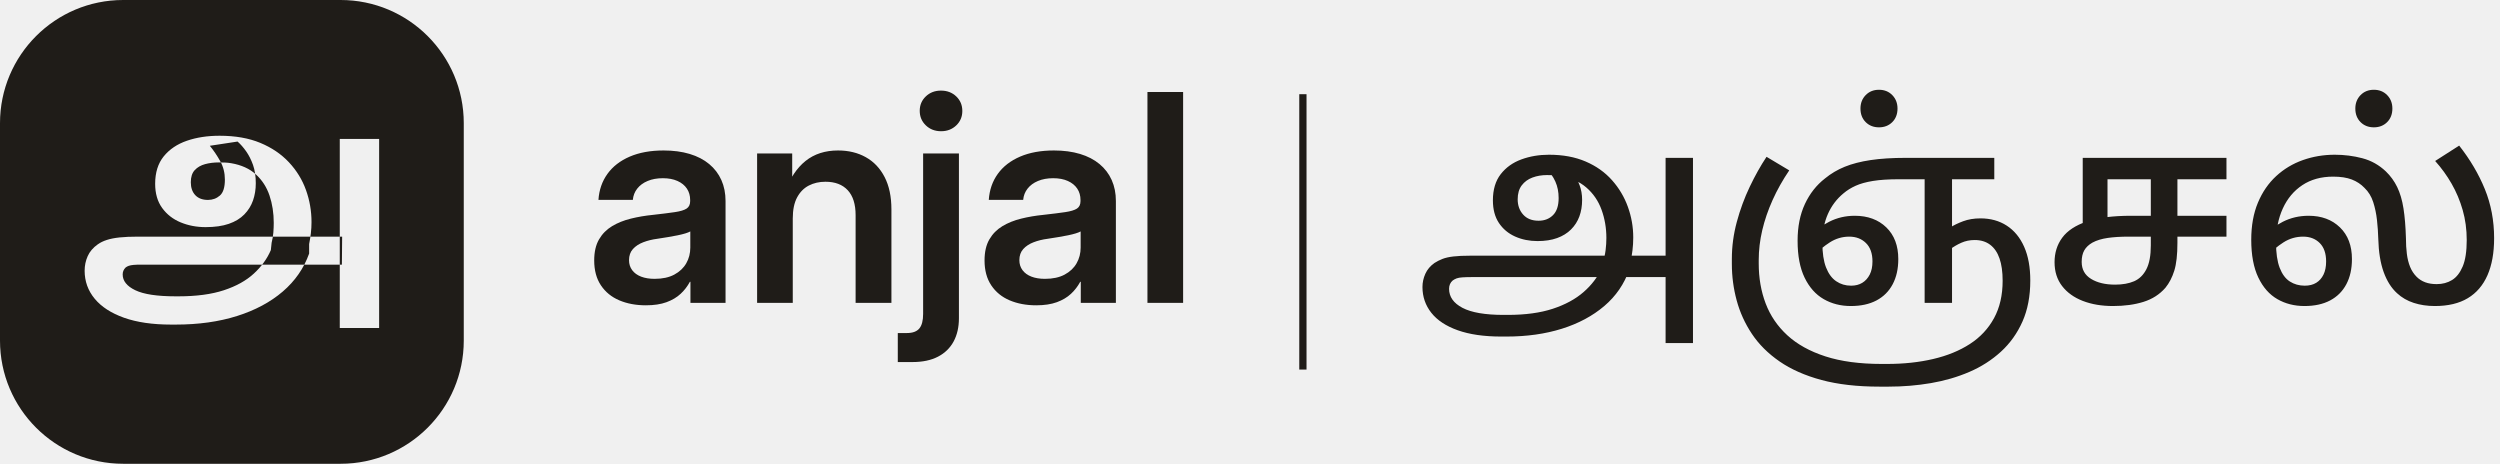
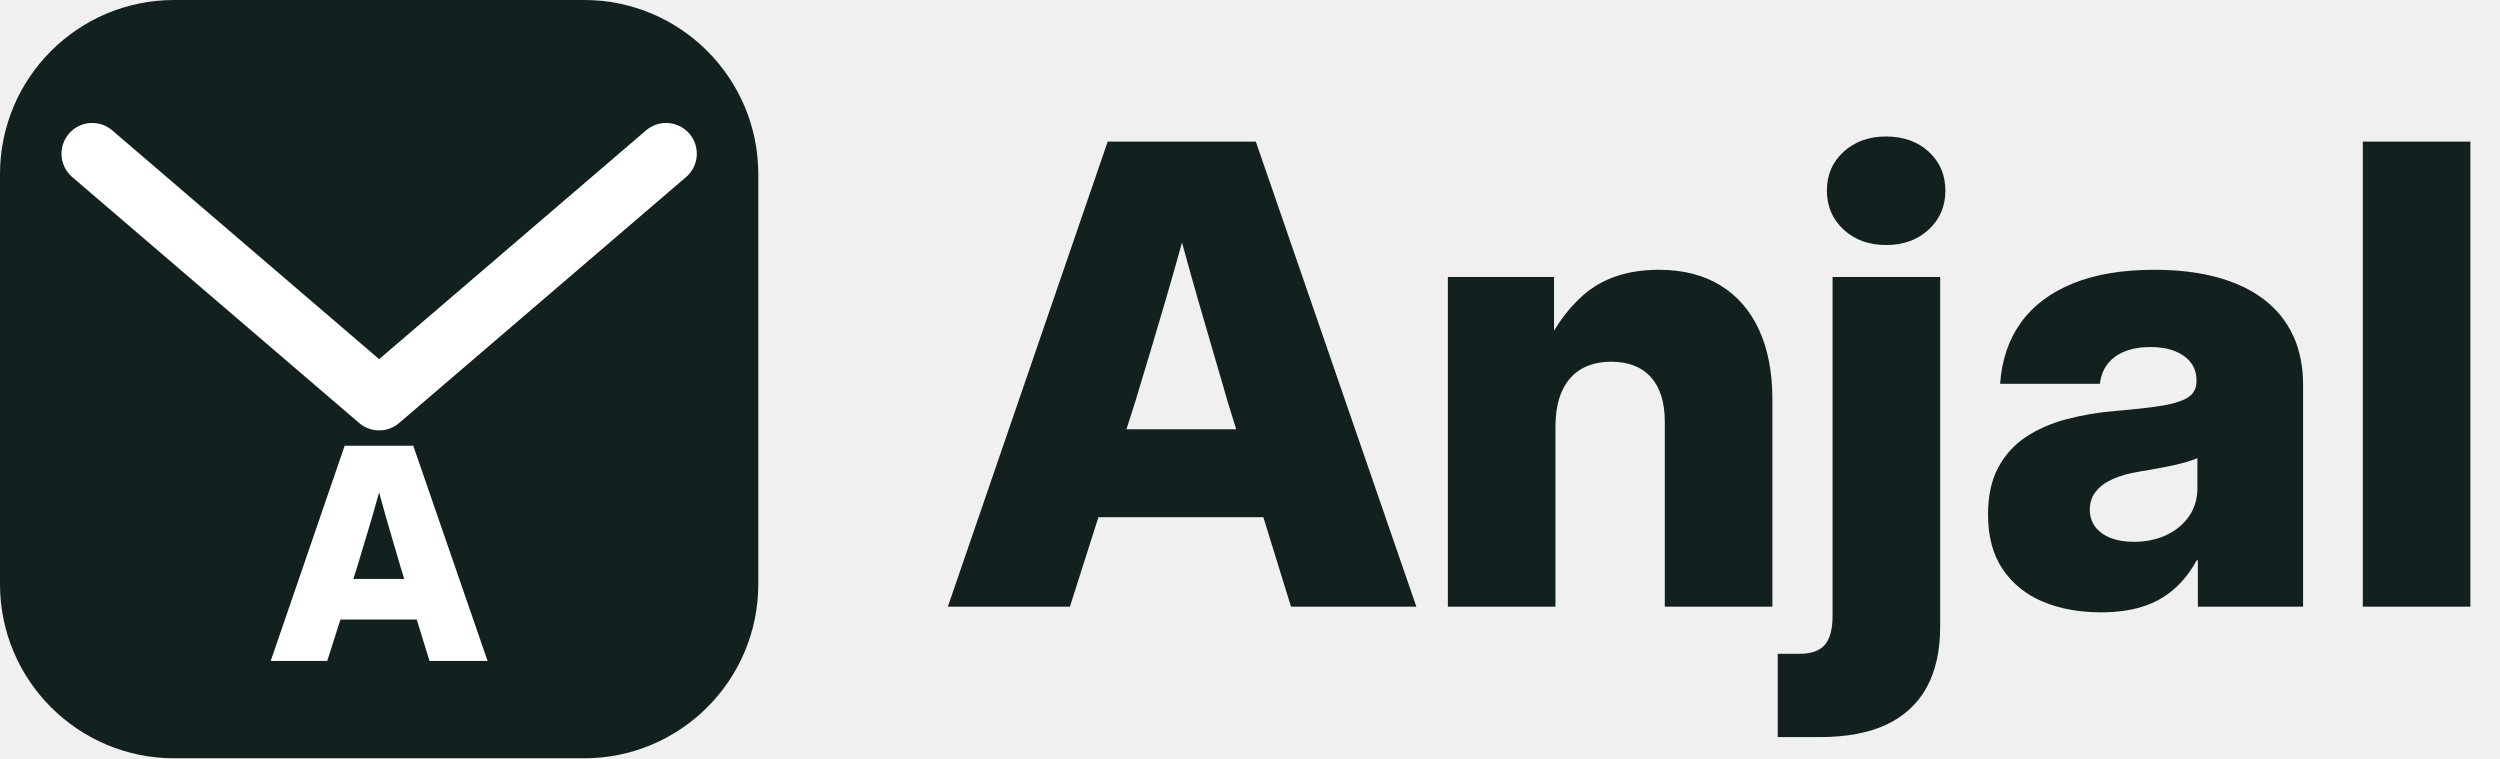
- <svg xmlns="http://www.w3.org/2000/svg" viewBox="0 0 345 64" width="345" height="64" role="img" aria-label="Anjal · அஞ்சல்">
-   <path fill="#1f1c18" fill-rule="evenodd" d="M17,0 H47 A17,17 0 0 1 64,17 V47 A17,17 0 0 1 47,64 H17 A17,17 0 0 1 0,47 V17 A17,17 0 0 1 17,0 Z M23.599 44.793Q19.772 44.793 17.111 43.846Q14.45 42.898 13.065 41.221Q11.68 39.545 11.68 37.358Q11.68 36.301 12.099 35.353Q12.518 34.406 13.502 33.713Q14.013 33.349 14.742 33.112Q15.471 32.875 16.509 32.765Q17.548 32.656 19.043 32.656H47.217L47.181 36.52H19.444Q18.86 36.52 18.441 36.556Q18.022 36.593 17.767 36.684Q17.512 36.775 17.33 36.921Q16.929 37.322 16.929 37.868Q16.929 39.217 18.678 40.055Q20.428 40.893 24.218 40.893H24.656Q28.337 40.893 30.888 40.055Q33.44 39.217 35.025 37.759Q36.611 36.301 37.376 34.515L37.485 33.494Q37.668 32.802 37.722 32.091Q37.777 31.38 37.777 30.761Q37.777 28.72 37.194 26.988Q36.611 25.257 35.317 24.073Q34.023 22.888 31.909 22.523Q31.508 22.451 31.052 22.432Q30.597 22.414 30.196 22.414Q29.175 22.414 28.3 22.651Q27.426 22.888 26.879 23.471Q26.332 24.054 26.332 25.148Q26.332 26.278 26.952 26.934Q27.572 27.59 28.701 27.59Q29.649 27.59 30.342 26.988Q31.034 26.387 31.034 24.783Q31.034 23.398 30.396 22.25Q29.758 21.102 28.957 20.118L32.784 19.535Q33.403 20.081 33.968 20.883Q34.533 21.685 34.916 22.76Q35.299 23.836 35.299 25.294Q35.299 26.569 34.916 27.663Q34.533 28.756 33.713 29.594Q32.893 30.433 31.581 30.888Q30.269 31.344 28.373 31.344Q26.515 31.344 24.929 30.688Q23.343 30.032 22.378 28.701Q21.412 27.371 21.412 25.366Q21.412 23.034 22.596 21.576Q23.781 20.118 25.786 19.425Q27.79 18.733 30.305 18.733Q33.549 18.733 35.918 19.717Q38.287 20.701 39.873 22.396Q41.458 24.091 42.224 26.223Q42.989 28.355 42.989 30.651Q42.989 31.453 42.898 32.201Q42.807 32.948 42.661 33.677V34.989Q41.568 38.05 39.016 40.237Q36.465 42.424 32.711 43.609Q28.957 44.793 24.255 44.793ZM46.889 45.267V19.17H52.32V45.267Z" />
-   <path fill="#1f1c18" d="M89.129 42.132Q87.078 42.132 85.467 41.448Q83.856 40.765 82.928 39.378Q82.0 37.991 82.0 35.941Q82.0 34.183 82.664 33.04Q83.328 31.898 84.461 31.214Q85.594 30.53 87.059 30.169Q88.523 29.808 90.106 29.652Q92.02 29.437 93.143 29.271Q94.266 29.105 94.754 28.782Q95.242 28.46 95.242 27.757V27.601Q95.242 26.702 94.793 26.029Q94.344 25.355 93.494 24.974Q92.645 24.593 91.473 24.593Q90.281 24.593 89.373 24.974Q88.465 25.355 87.938 26.029Q87.41 26.702 87.332 27.581H82.586Q82.723 25.53 83.826 23.997Q84.93 22.464 86.902 21.614Q88.875 20.765 91.57 20.765Q93.582 20.765 95.174 21.243Q96.766 21.722 97.869 22.64Q98.973 23.558 99.549 24.847Q100.125 26.136 100.125 27.737V41.8H95.281V38.89H95.203Q94.715 39.808 93.934 40.54Q93.152 41.273 91.981 41.702Q90.809 42.132 89.129 42.132ZM90.34 38.48Q91.961 38.48 93.055 37.894Q94.148 37.308 94.705 36.331Q95.262 35.355 95.262 34.163V31.937Q95.027 32.073 94.578 32.21Q94.129 32.347 93.514 32.474Q92.898 32.601 92.186 32.718Q91.473 32.835 90.711 32.952Q89.656 33.089 88.768 33.431Q87.879 33.773 87.342 34.368Q86.805 34.964 86.805 35.902Q86.805 36.702 87.244 37.288Q87.684 37.874 88.475 38.177Q89.266 38.48 90.34 38.48ZM109.402 30.14V41.8H104.481V21.175H109.324V26.429H108.367Q109.363 23.655 111.17 22.21Q112.977 20.765 115.652 20.765Q117.82 20.765 119.481 21.693Q121.141 22.62 122.078 24.437Q123.016 26.253 123.016 28.909V41.8H118.074V29.691Q118.074 27.425 116.99 26.253Q115.906 25.081 113.914 25.081Q112.625 25.081 111.609 25.609Q110.594 26.136 109.998 27.249Q109.402 28.362 109.402 30.14ZM127.391 21.175H132.332V43.909Q132.332 45.765 131.6 47.122Q130.867 48.48 129.441 49.222Q128.016 49.964 125.906 49.964H123.895V45.96H125.145Q126.336 45.96 126.863 45.335Q127.391 44.71 127.391 43.323ZM129.871 18.109Q128.602 18.109 127.762 17.298Q126.922 16.487 126.922 15.296Q126.922 14.105 127.762 13.304Q128.602 12.503 129.852 12.503Q131.121 12.503 131.961 13.304Q132.801 14.105 132.801 15.316Q132.801 16.507 131.961 17.308Q131.121 18.109 129.871 18.109ZM142.996 42.132Q140.945 42.132 139.334 41.448Q137.723 40.765 136.795 39.378Q135.867 37.991 135.867 35.941Q135.867 34.183 136.531 33.04Q137.195 31.898 138.328 31.214Q139.461 30.53 140.926 30.169Q142.391 29.808 143.973 29.652Q145.887 29.437 147.01 29.271Q148.133 29.105 148.621 28.782Q149.109 28.46 149.109 27.757V27.601Q149.109 26.702 148.66 26.029Q148.211 25.355 147.361 24.974Q146.512 24.593 145.34 24.593Q144.148 24.593 143.24 24.974Q142.332 25.355 141.805 26.029Q141.277 26.702 141.199 27.581H136.453Q136.59 25.53 137.693 23.997Q138.797 22.464 140.77 21.614Q142.742 20.765 145.438 20.765Q147.449 20.765 149.041 21.243Q150.633 21.722 151.736 22.64Q152.84 23.558 153.416 24.847Q153.992 26.136 153.992 27.737V41.8H149.148V38.89H149.07Q148.582 39.808 147.801 40.54Q147.02 41.273 145.848 41.702Q144.676 42.132 142.996 42.132ZM144.207 38.48Q145.828 38.48 146.922 37.894Q148.016 37.308 148.572 36.331Q149.129 35.355 149.129 34.163V31.937Q148.895 32.073 148.445 32.21Q147.996 32.347 147.381 32.474Q146.766 32.601 146.053 32.718Q145.34 32.835 144.578 32.952Q143.523 33.089 142.635 33.431Q141.746 33.773 141.209 34.368Q140.672 34.964 140.672 35.902Q140.672 36.702 141.111 37.288Q141.551 37.874 142.342 38.177Q143.133 38.48 144.207 38.48ZM163.27 12.698V41.8H158.348V12.698Z" />
-   <rect fill="#1f1c18" x="179.3" y="13" width="1" height="38" />
-   <path fill="#1f1c18" d="M207.172 46.444Q203.608 46.444 201.178 45.58Q198.748 44.716 197.524 43.168Q196.3 41.62 196.3 39.604Q196.3 38.668 196.696 37.786Q197.092 36.904 197.956 36.292Q198.46 35.968 199.054 35.734Q199.648 35.5 200.566 35.392Q201.484 35.284 202.924 35.284H230.104L230.176 38.236H203.32Q202.384 38.236 201.844 38.272Q201.304 38.308 201.016 38.416Q200.728 38.524 200.476 38.704Q199.972 39.136 199.972 39.856Q199.972 41.512 201.826 42.484Q203.68 43.456 207.496 43.456H208.072Q211.708 43.456 214.282 42.61Q216.856 41.764 218.53 40.306Q220.204 38.848 221.032 37.012L221.176 36.22Q221.464 35.392 221.572 34.528Q221.68 33.664 221.68 32.836Q221.68 30.784 221.014 28.948Q220.348 27.112 218.908 25.87Q217.468 24.628 215.2 24.268Q214.768 24.196 214.336 24.178Q213.904 24.16 213.472 24.16Q212.392 24.16 211.474 24.502Q210.556 24.844 209.998 25.582Q209.44 26.32 209.44 27.508Q209.44 28.768 210.196 29.614Q210.952 30.46 212.32 30.46Q213.544 30.46 214.318 29.686Q215.092 28.912 215.092 27.328Q215.092 26.068 214.642 25.06Q214.192 24.052 213.292 23.152L215.884 22.576Q216.496 23.116 217.054 23.854Q217.612 24.592 217.972 25.528Q218.332 26.464 218.332 27.58Q218.332 28.84 217.954 29.866Q217.576 30.892 216.802 31.666Q216.028 32.44 214.876 32.854Q213.724 33.268 212.176 33.268Q210.484 33.268 209.08 32.638Q207.676 32.008 206.848 30.766Q206.02 29.524 206.02 27.652Q206.02 25.42 207.1 24.034Q208.18 22.648 209.944 22.0Q211.708 21.352 213.76 21.352Q216.64 21.352 218.818 22.288Q220.996 23.224 222.454 24.862Q223.912 26.5 224.65 28.552Q225.388 30.604 225.388 32.764Q225.388 33.7 225.28 34.564Q225.172 35.428 224.992 36.256L224.848 37.192Q223.804 40.18 221.392 42.232Q218.98 44.284 215.542 45.364Q212.104 46.444 207.892 46.444ZM229.852 47.344V21.784H233.632V47.344ZM273.304 30.136Q275.392 30.136 276.94 31.144Q278.488 32.152 279.334 34.06Q280.18 35.968 280.18 38.704Q280.18 41.944 279.1 44.374Q278.02 46.804 276.13 48.532Q274.24 50.26 271.774 51.322Q269.308 52.384 266.464 52.87Q263.62 53.356 260.632 53.356H259.372Q254.764 53.356 251.362 52.438Q247.96 51.52 245.584 49.882Q243.208 48.244 241.768 46.084Q240.328 43.924 239.662 41.458Q238.996 38.992 238.996 36.436V35.716Q238.996 33.16 239.68 30.622Q240.364 28.084 241.462 25.78Q242.56 23.476 243.784 21.64L246.916 23.512Q245.548 25.528 244.612 27.616Q243.676 29.704 243.19 31.774Q242.704 33.844 242.704 35.896V36.364Q242.704 39.352 243.658 41.872Q244.612 44.392 246.646 46.264Q248.68 48.136 251.902 49.18Q255.124 50.224 259.66 50.224H260.416Q263.872 50.224 266.788 49.54Q269.704 48.856 271.846 47.47Q273.988 46.084 275.176 43.906Q276.364 41.728 276.364 38.74Q276.364 36.904 275.932 35.662Q275.5 34.42 274.636 33.772Q273.772 33.124 272.512 33.124Q271.504 33.124 270.658 33.502Q269.812 33.88 269.092 34.42L269.128 31.396Q269.848 30.928 270.91 30.532Q271.972 30.136 273.304 30.136ZM255.412 42.232Q253.324 42.232 251.668 41.278Q250.012 40.324 249.04 38.326Q248.068 36.328 248.068 33.232Q248.068 30.316 249.076 28.156Q250.084 25.996 251.848 24.628Q253.072 23.62 254.584 23.008Q256.096 22.396 258.148 22.09Q260.2 21.784 263.008 21.784H264.772L264.808 24.736H262.072Q259.912 24.736 258.472 24.97Q257.032 25.204 256.078 25.636Q255.124 26.068 254.404 26.68Q253.0 27.832 252.244 29.542Q251.488 31.252 251.488 33.52Q251.488 35.608 251.992 36.904Q252.496 38.2 253.396 38.812Q254.296 39.424 255.448 39.424Q256.348 39.424 256.996 39.028Q257.644 38.632 258.022 37.894Q258.4 37.156 258.4 36.076Q258.4 34.42 257.5 33.538Q256.6 32.656 255.196 32.656Q253.756 32.656 252.514 33.448Q251.272 34.24 250.264 35.356L249.652 32.692Q250.804 31.432 252.424 30.604Q254.044 29.776 255.952 29.776Q258.652 29.776 260.308 31.378Q261.964 32.98 261.964 35.752Q261.964 37.768 261.19 39.226Q260.416 40.684 258.958 41.458Q257.5 42.232 255.412 42.232ZM265.6 41.8V24.736H264.16L264.268 21.784H275.212V24.736H269.38V41.8ZM259.3 17.572Q258.184 17.572 257.464 16.852Q256.744 16.132 256.744 14.98Q256.744 13.864 257.464 13.126Q258.184 12.388 259.3 12.388Q260.416 12.388 261.136 13.126Q261.856 13.864 261.856 14.98Q261.856 16.132 261.136 16.852Q260.416 17.572 259.3 17.572ZM291.592 42.232Q289.252 42.232 287.434 41.53Q285.616 40.828 284.572 39.478Q283.528 38.128 283.528 36.184Q283.528 34.24 284.59 32.8Q285.652 31.36 287.974 30.568Q290.296 29.776 294.112 29.776H307.252V32.656H293.752Q292.096 32.656 290.854 32.836Q289.612 33.016 288.748 33.484Q287.992 33.916 287.632 34.546Q287.272 35.176 287.272 36.148Q287.272 37.696 288.568 38.488Q289.864 39.28 291.88 39.28Q293.428 39.28 294.508 38.812Q295.588 38.344 296.2 37.156Q296.812 35.968 296.812 33.88V24.736H290.836V30.928L287.416 31.504V21.784H307.252V24.736H300.484V33.52Q300.484 35.968 300.052 37.354Q299.62 38.74 298.828 39.712Q297.64 41.08 295.804 41.656Q293.968 42.232 291.592 42.232ZM318.016 42.232Q315.928 42.232 314.272 41.278Q312.616 40.324 311.644 38.29Q310.672 36.256 310.672 33.088Q310.672 30.172 311.59 27.976Q312.508 25.78 314.11 24.304Q315.712 22.828 317.8 22.09Q319.888 21.352 322.192 21.352Q324.172 21.352 326.008 21.838Q327.844 22.324 329.248 23.656Q330.22 24.592 330.814 25.816Q331.408 27.04 331.678 28.75Q331.948 30.46 332.02 32.872Q332.02 34.024 332.146 35.032Q332.272 36.04 332.596 36.832Q332.92 37.624 333.496 38.2Q334.0 38.704 334.684 38.956Q335.368 39.208 336.268 39.208Q337.456 39.208 338.374 38.65Q339.292 38.092 339.85 36.778Q340.408 35.464 340.408 33.124Q340.408 30.928 339.85 28.984Q339.292 27.04 338.32 25.348Q337.348 23.656 336.052 22.216L339.364 20.092Q341.632 22.972 342.91 26.104Q344.188 29.236 344.188 32.872Q344.188 35.896 343.27 37.984Q342.352 40.072 340.552 41.152Q338.752 42.232 336.016 42.232Q334.432 42.232 333.1 41.8Q331.768 41.368 330.796 40.468Q329.608 39.388 328.942 37.534Q328.276 35.68 328.204 32.98Q328.168 31.684 328.024 30.37Q327.88 29.056 327.502 27.886Q327.124 26.716 326.296 25.924Q325.576 25.168 324.55 24.772Q323.524 24.376 321.976 24.376Q319.492 24.376 317.728 25.546Q315.964 26.716 315.028 28.768Q314.092 30.82 314.092 33.484Q314.092 35.644 314.596 36.958Q315.1 38.272 316.0 38.848Q316.9 39.424 318.052 39.424Q318.988 39.424 319.636 39.028Q320.284 38.632 320.644 37.894Q321.004 37.156 321.004 36.076Q321.004 34.42 320.122 33.538Q319.24 32.656 317.836 32.656Q316.36 32.656 315.118 33.448Q313.876 34.24 312.868 35.356L312.256 32.692Q313.408 31.432 315.028 30.604Q316.648 29.776 318.592 29.776Q321.256 29.776 322.912 31.378Q324.568 32.98 324.568 35.752Q324.568 37.768 323.794 39.226Q323.02 40.684 321.562 41.458Q320.104 42.232 318.016 42.232ZM327.592 17.572Q326.476 17.572 325.756 16.852Q325.036 16.132 325.036 14.98Q325.036 13.864 325.756 13.126Q326.476 12.388 327.592 12.388Q328.708 12.388 329.428 13.126Q330.148 13.864 330.148 14.98Q330.148 16.132 329.428 16.852Q328.708 17.572 327.592 17.572Z" />
+ <svg xmlns="http://www.w3.org/2000/svg" viewBox="0 0 211 64" width="211" height="64" role="img" aria-label="Anjal">
+   <rect width="64" height="64" rx="14.703" fill="#12201F" />
+   <path d="M7.784 12.973 L32 33.73 L56.216 12.973" fill="none" stroke="#FFFFFF" stroke-width="5.189" stroke-linecap="round" stroke-linejoin="round" />
+   <path fill="#FFFFFF" d="M22.85 55.78 29.09 37.62H34.88L41.15 55.78H36.25L33.79 47.8Q33.2 45.8 32.61 43.77Q32.03 41.73 31.41 39.35H32.6Q31.96 41.73 31.37 43.77Q30.77 45.8 30.16 47.8L27.62 55.78ZM27.14 52.29V48.86H36.87V52.29Z" />
+   <path fill="#12201F" transform="translate(80 0)" d="M0 51.2 13.49 11.95H25.99L39.54 51.2H28.96L23.63 33.95Q22.36 29.62 21.09 25.22Q19.83 20.83 18.49 15.69H21.07Q19.69 20.83 18.41 25.22Q17.12 29.62 15.8 33.95L10.3 51.2ZM9.26 43.65V36.23H30.3V43.65ZM51.28 36.08V51.2H42.2V23.38H51.16V30.82H49.81Q51.12 27.16 53.57 24.96Q56.02 22.77 60.01 22.77Q63.05 22.77 65.19 24.08Q67.33 25.38 68.46 27.83Q69.59 30.28 69.59 33.72V51.2H60.51V35.6Q60.51 33.13 59.33 31.83Q58.16 30.53 55.98 30.53Q54.56 30.53 53.5 31.12Q52.44 31.72 51.86 32.95Q51.28 34.18 51.28 36.08ZM74.67 23.38H83.75V52.9Q83.75 55.92 82.62 58Q81.48 60.08 79.23 61.15Q76.97 62.21 73.59 62.21H70.04V55.18H71.88Q73.36 55.18 74.01 54.43Q74.67 53.67 74.67 51.97ZM79.19 20.68Q77.01 20.68 75.6 19.38Q74.19 18.07 74.19 16.08Q74.19 14.09 75.6 12.81Q77.01 11.52 79.18 11.52Q81.37 11.52 82.78 12.8Q84.19 14.09 84.19 16.09Q84.19 18.08 82.78 19.38Q81.37 20.68 79.19 20.68ZM97.33 51.68Q94.54 51.68 92.39 50.77Q90.25 49.86 89.02 48.03Q87.79 46.2 87.79 43.43Q87.79 41.07 88.64 39.48Q89.48 37.89 90.97 36.89Q92.46 35.9 94.42 35.38Q96.38 34.86 98.58 34.68Q101.08 34.47 102.58 34.22Q104.07 33.96 104.73 33.5Q105.38 33.04 105.38 32.2V32.06Q105.38 31.23 104.91 30.61Q104.44 29.99 103.57 29.64Q102.71 29.29 101.5 29.29Q100.26 29.29 99.33 29.66Q98.4 30.04 97.87 30.73Q97.34 31.43 97.23 32.39H88.81Q89.02 29.37 90.57 27.22Q92.12 25.07 94.96 23.92Q97.79 22.77 101.82 22.77Q104.85 22.77 107.19 23.42Q109.53 24.07 111.14 25.32Q112.74 26.57 113.56 28.37Q114.38 30.17 114.38 32.46V51.2H105.5V47.29H105.4Q104.58 48.79 103.44 49.76Q102.31 50.74 100.8 51.21Q99.3 51.68 97.33 51.68ZM100.08 45.73Q101.6 45.73 102.82 45.17Q104.04 44.6 104.75 43.58Q105.46 42.56 105.46 41.18V38.67Q105.1 38.82 104.6 38.97Q104.11 39.12 103.48 39.26Q102.86 39.4 102.12 39.53Q101.37 39.67 100.53 39.81Q99.32 40 98.39 40.4Q97.45 40.8 96.92 41.45Q96.38 42.09 96.38 43.01Q96.38 43.86 96.85 44.48Q97.32 45.09 98.15 45.41Q98.98 45.73 100.08 45.73ZM128.5 11.95V51.2H119.42V11.95Z" />
</svg>
